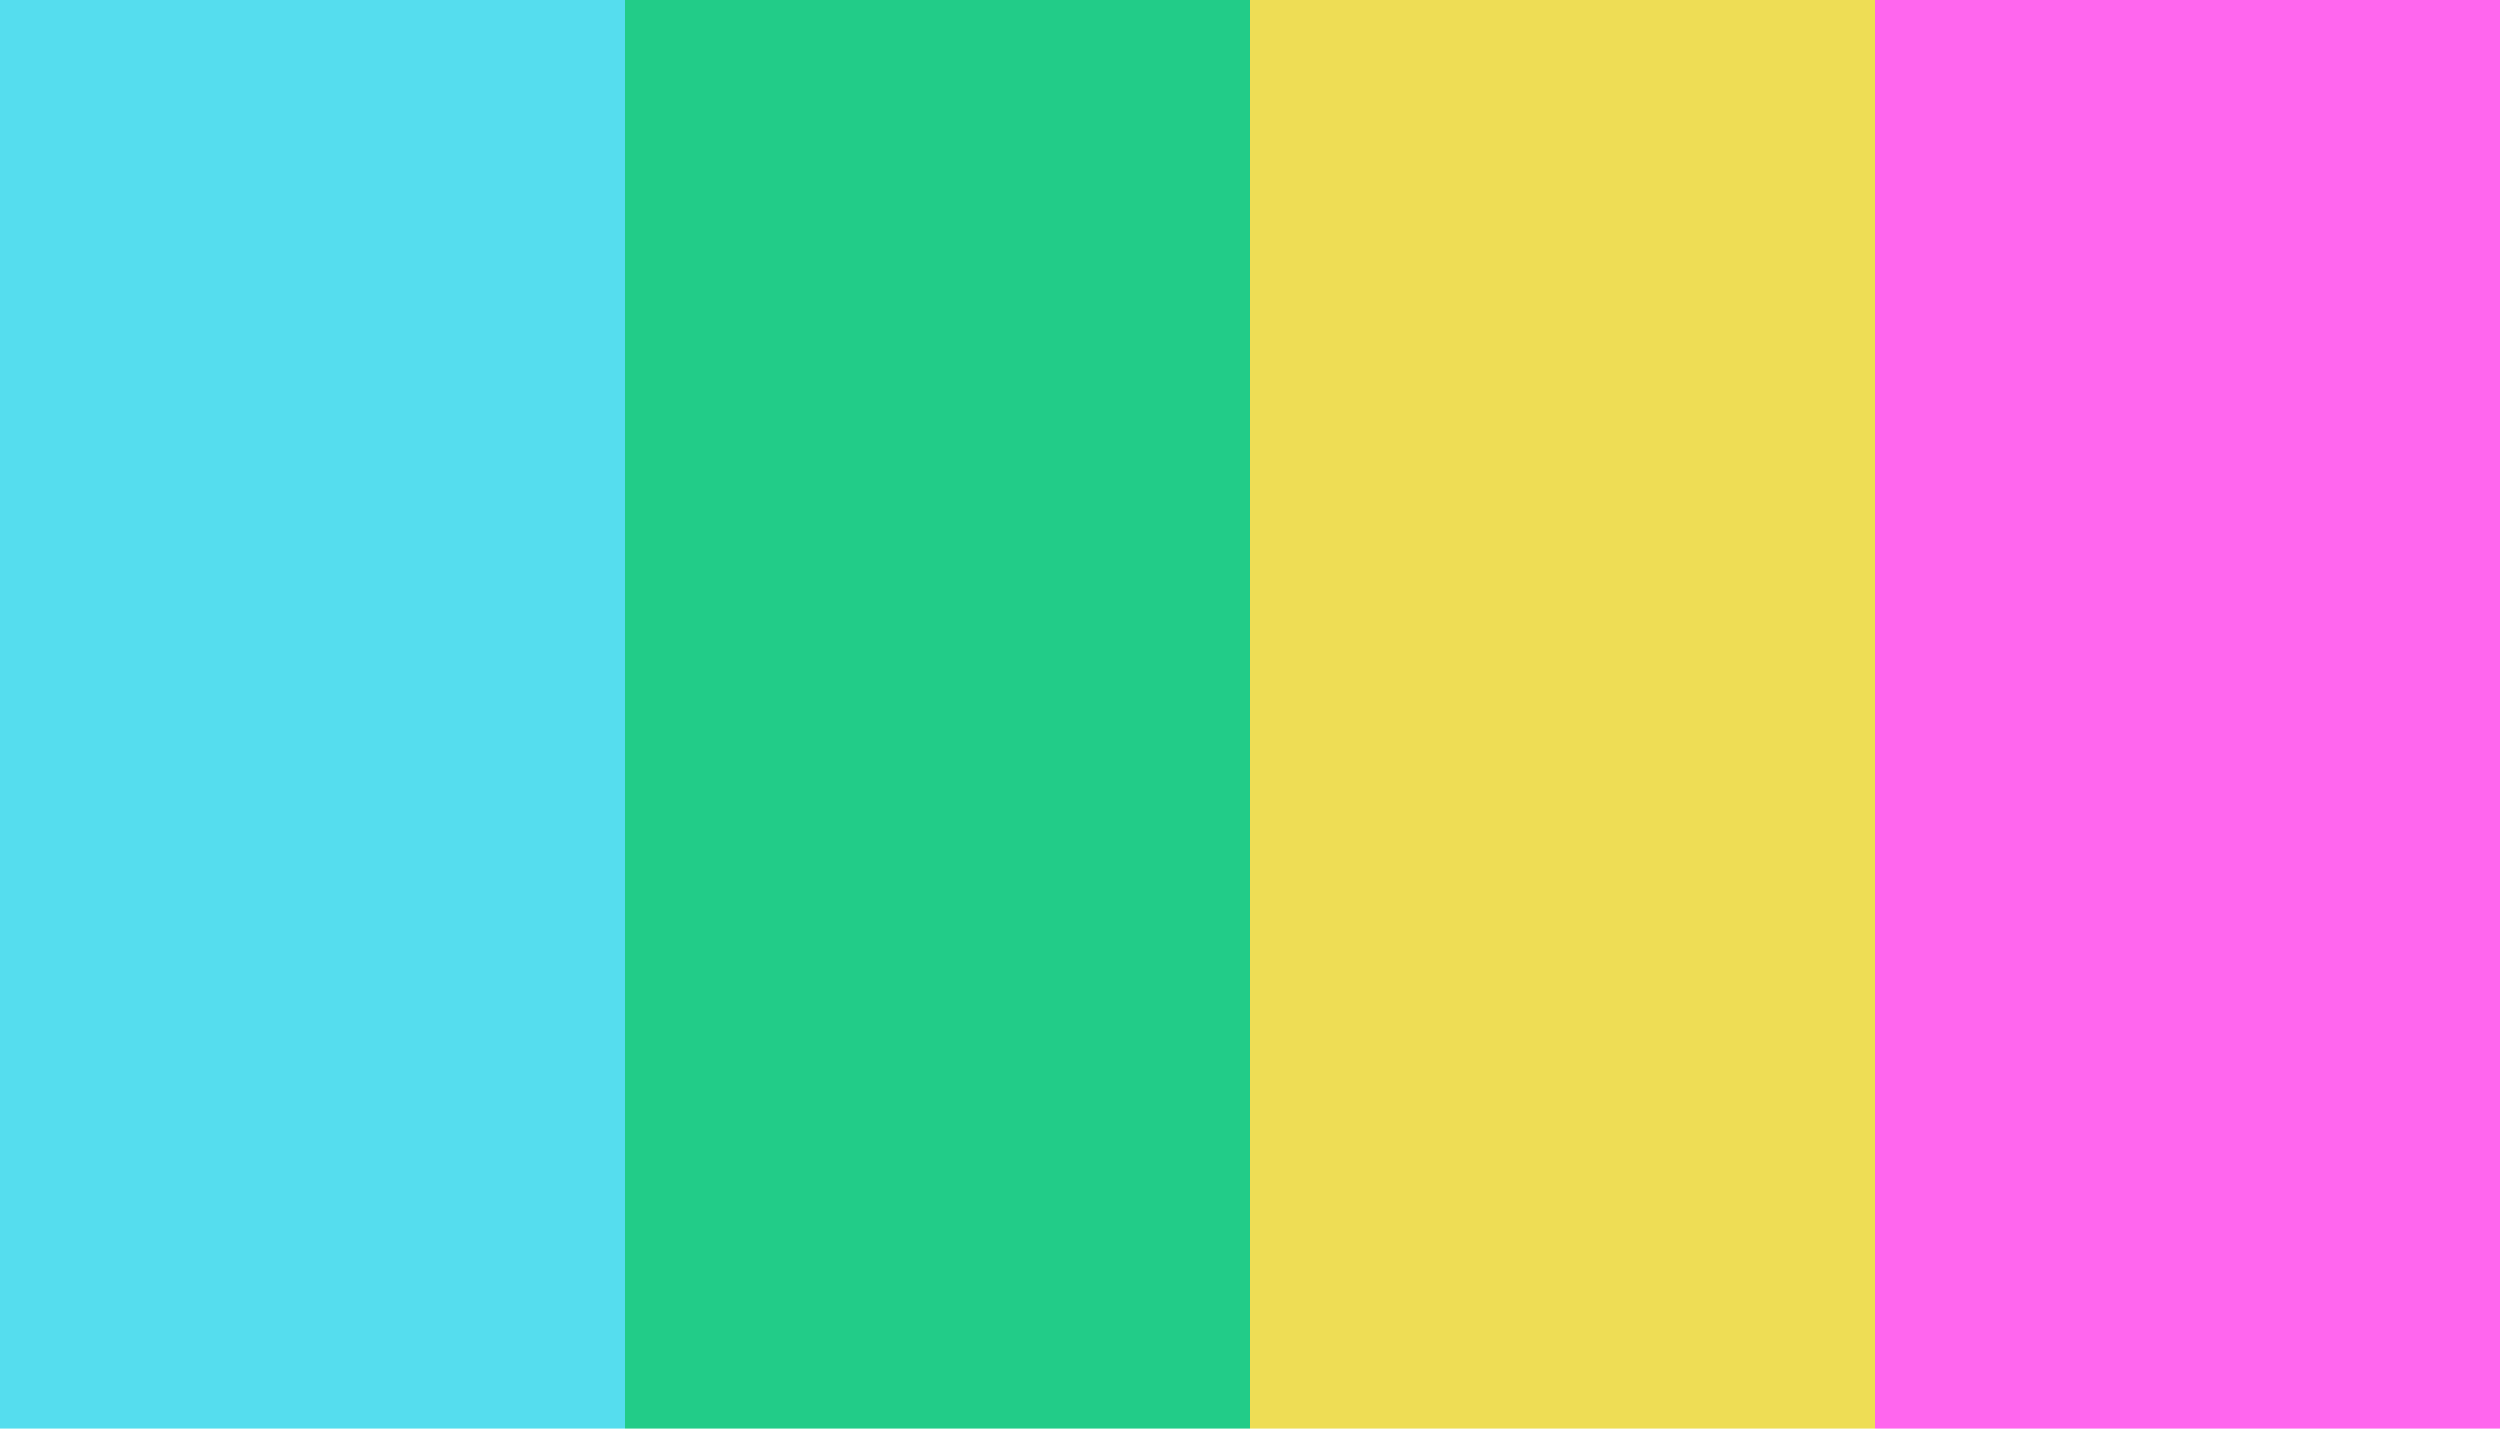
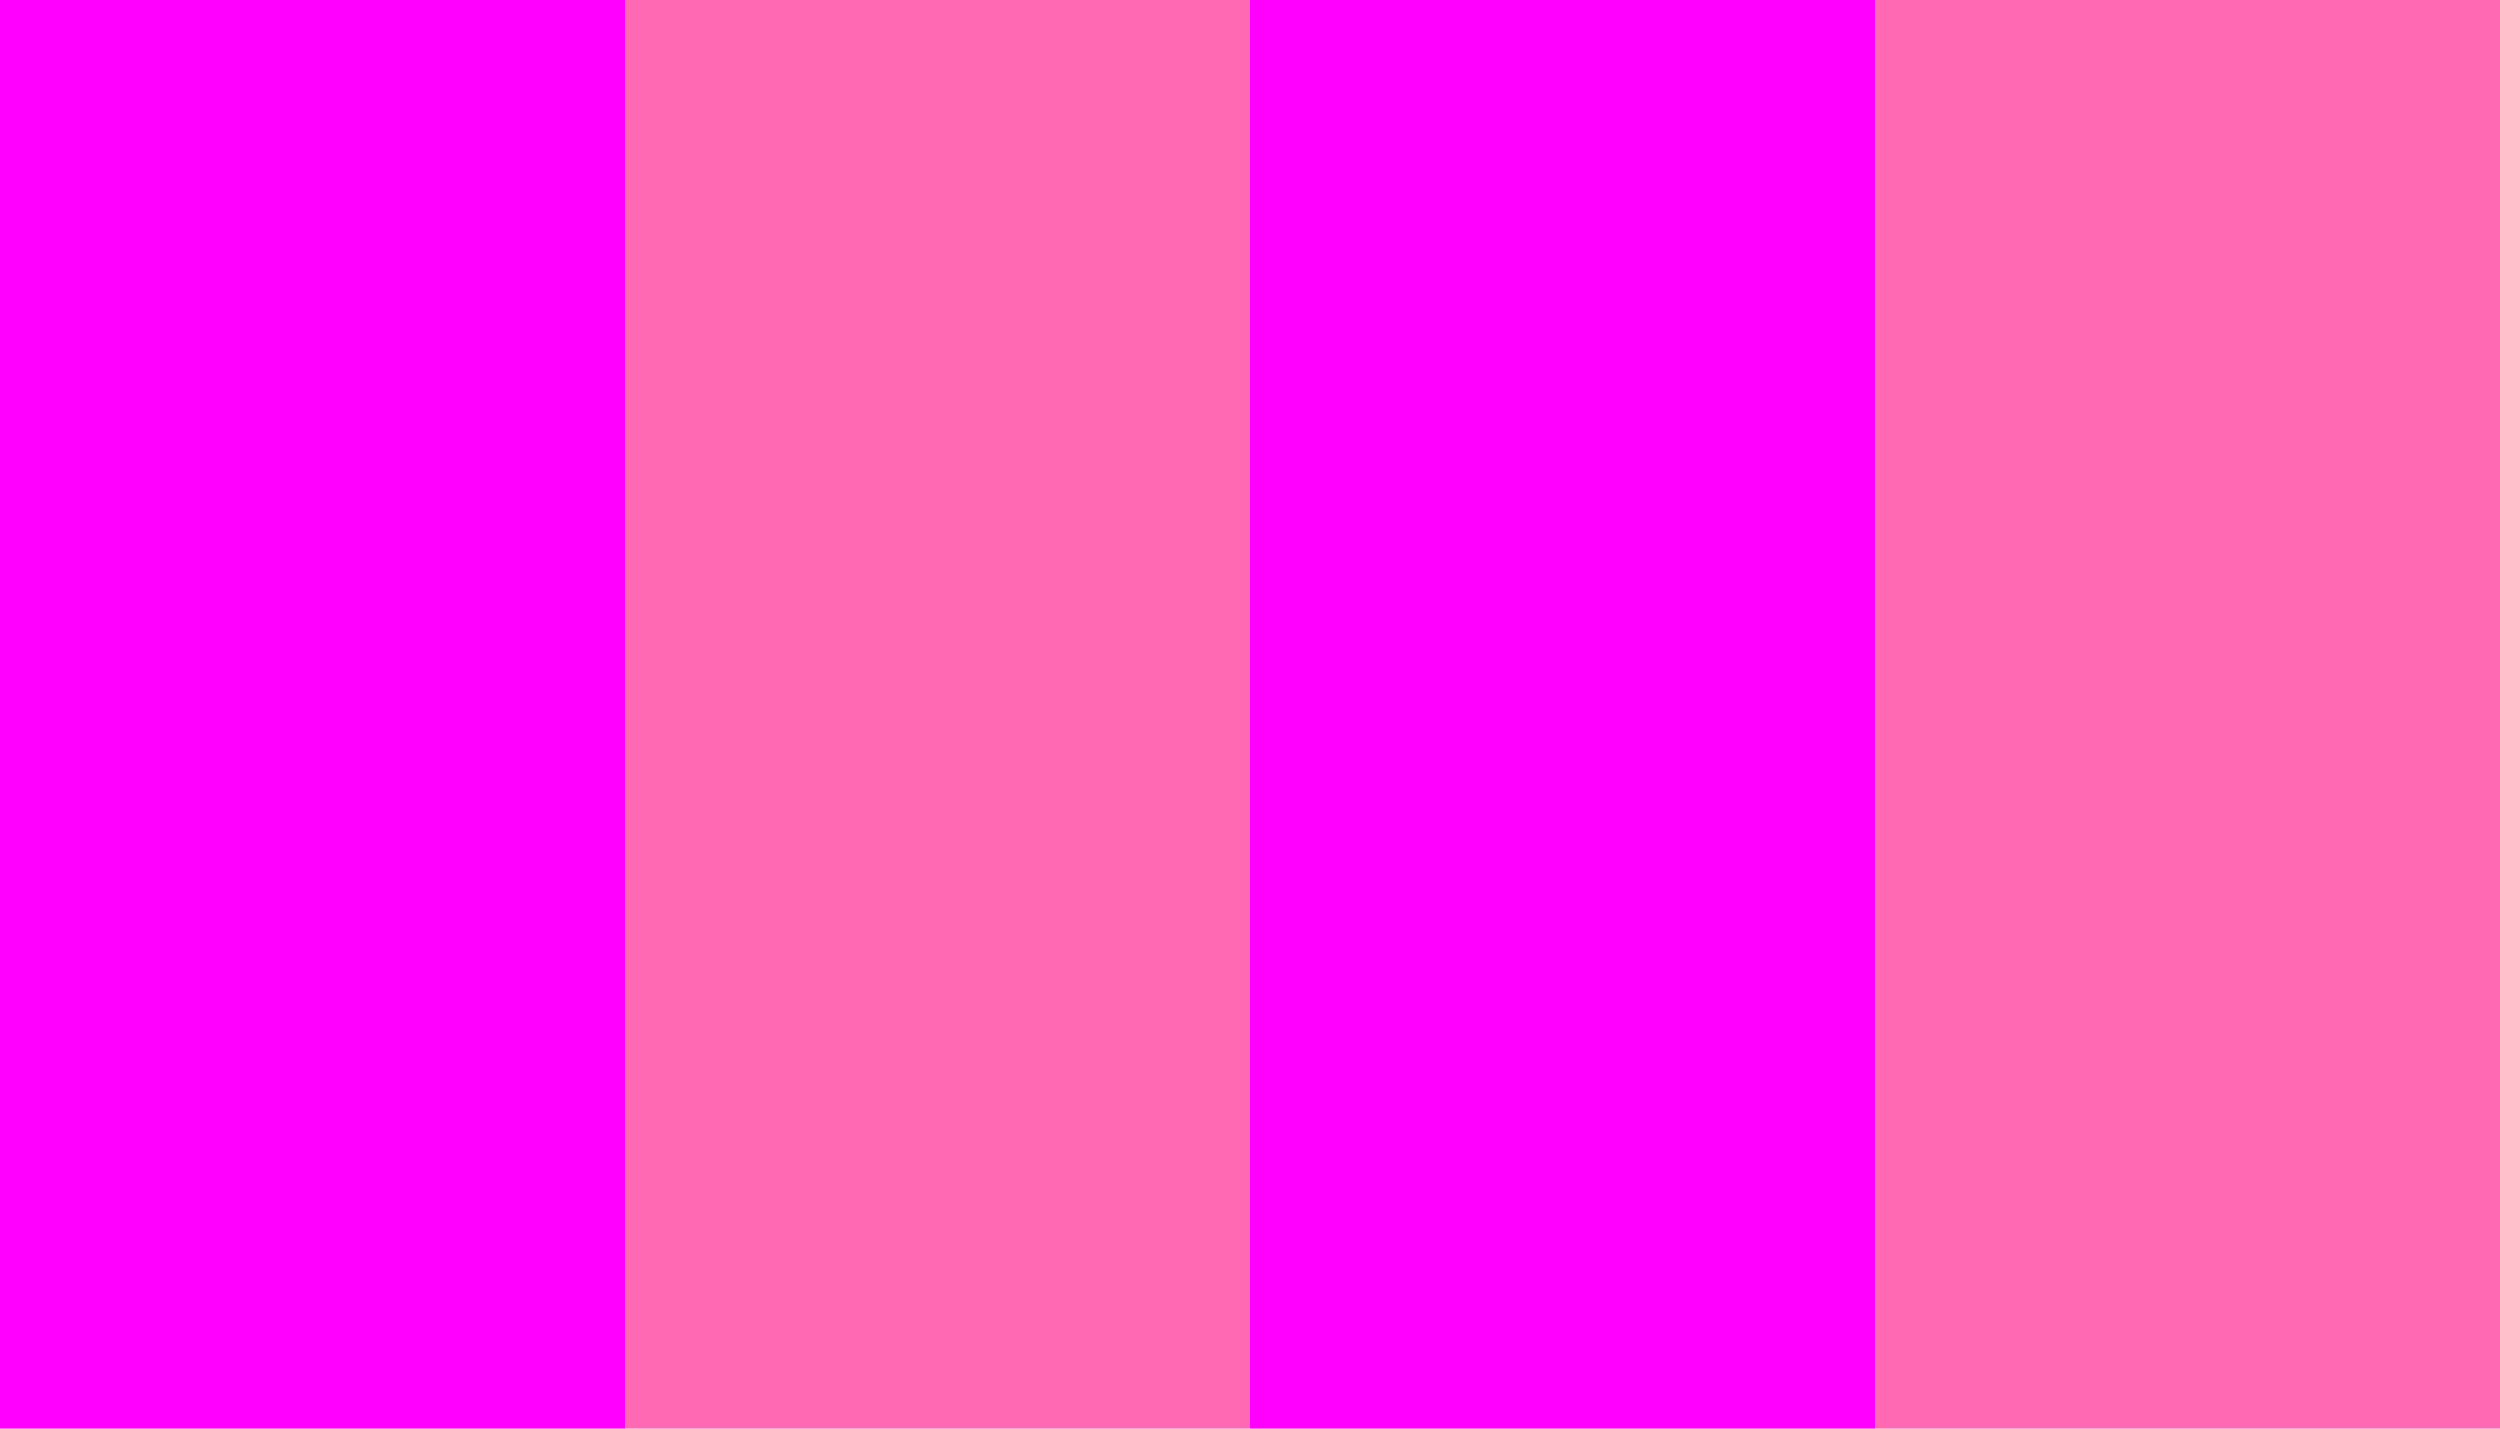
<svg xmlns="http://www.w3.org/2000/svg">
-   <style>svg { background: #a5e }</style>
-   <rect fill="#5de" width="25%" height="100%" x="0%" />
-   <rect fill="#2c8" width="25%" height="100%" x="25%" />
-   <rect fill="#ed5" width="25%" height="100%" x="50%" />
-   <rect fill="#f6e" width="100%" height="100%" x="75%" />
+   <style>svg { background: fuchsia }</style>
+   <rect fill="fuchsia" width="25%" height="100%" x="0%" />
+   <rect fill="hotpink" width="25%" height="100%" x="25%" />
+   <rect fill="fuchsia" width="25%" height="100%" x="50%" />
+   <rect fill="hotpink" width="100%" height="100%" x="75%" />
</svg>
